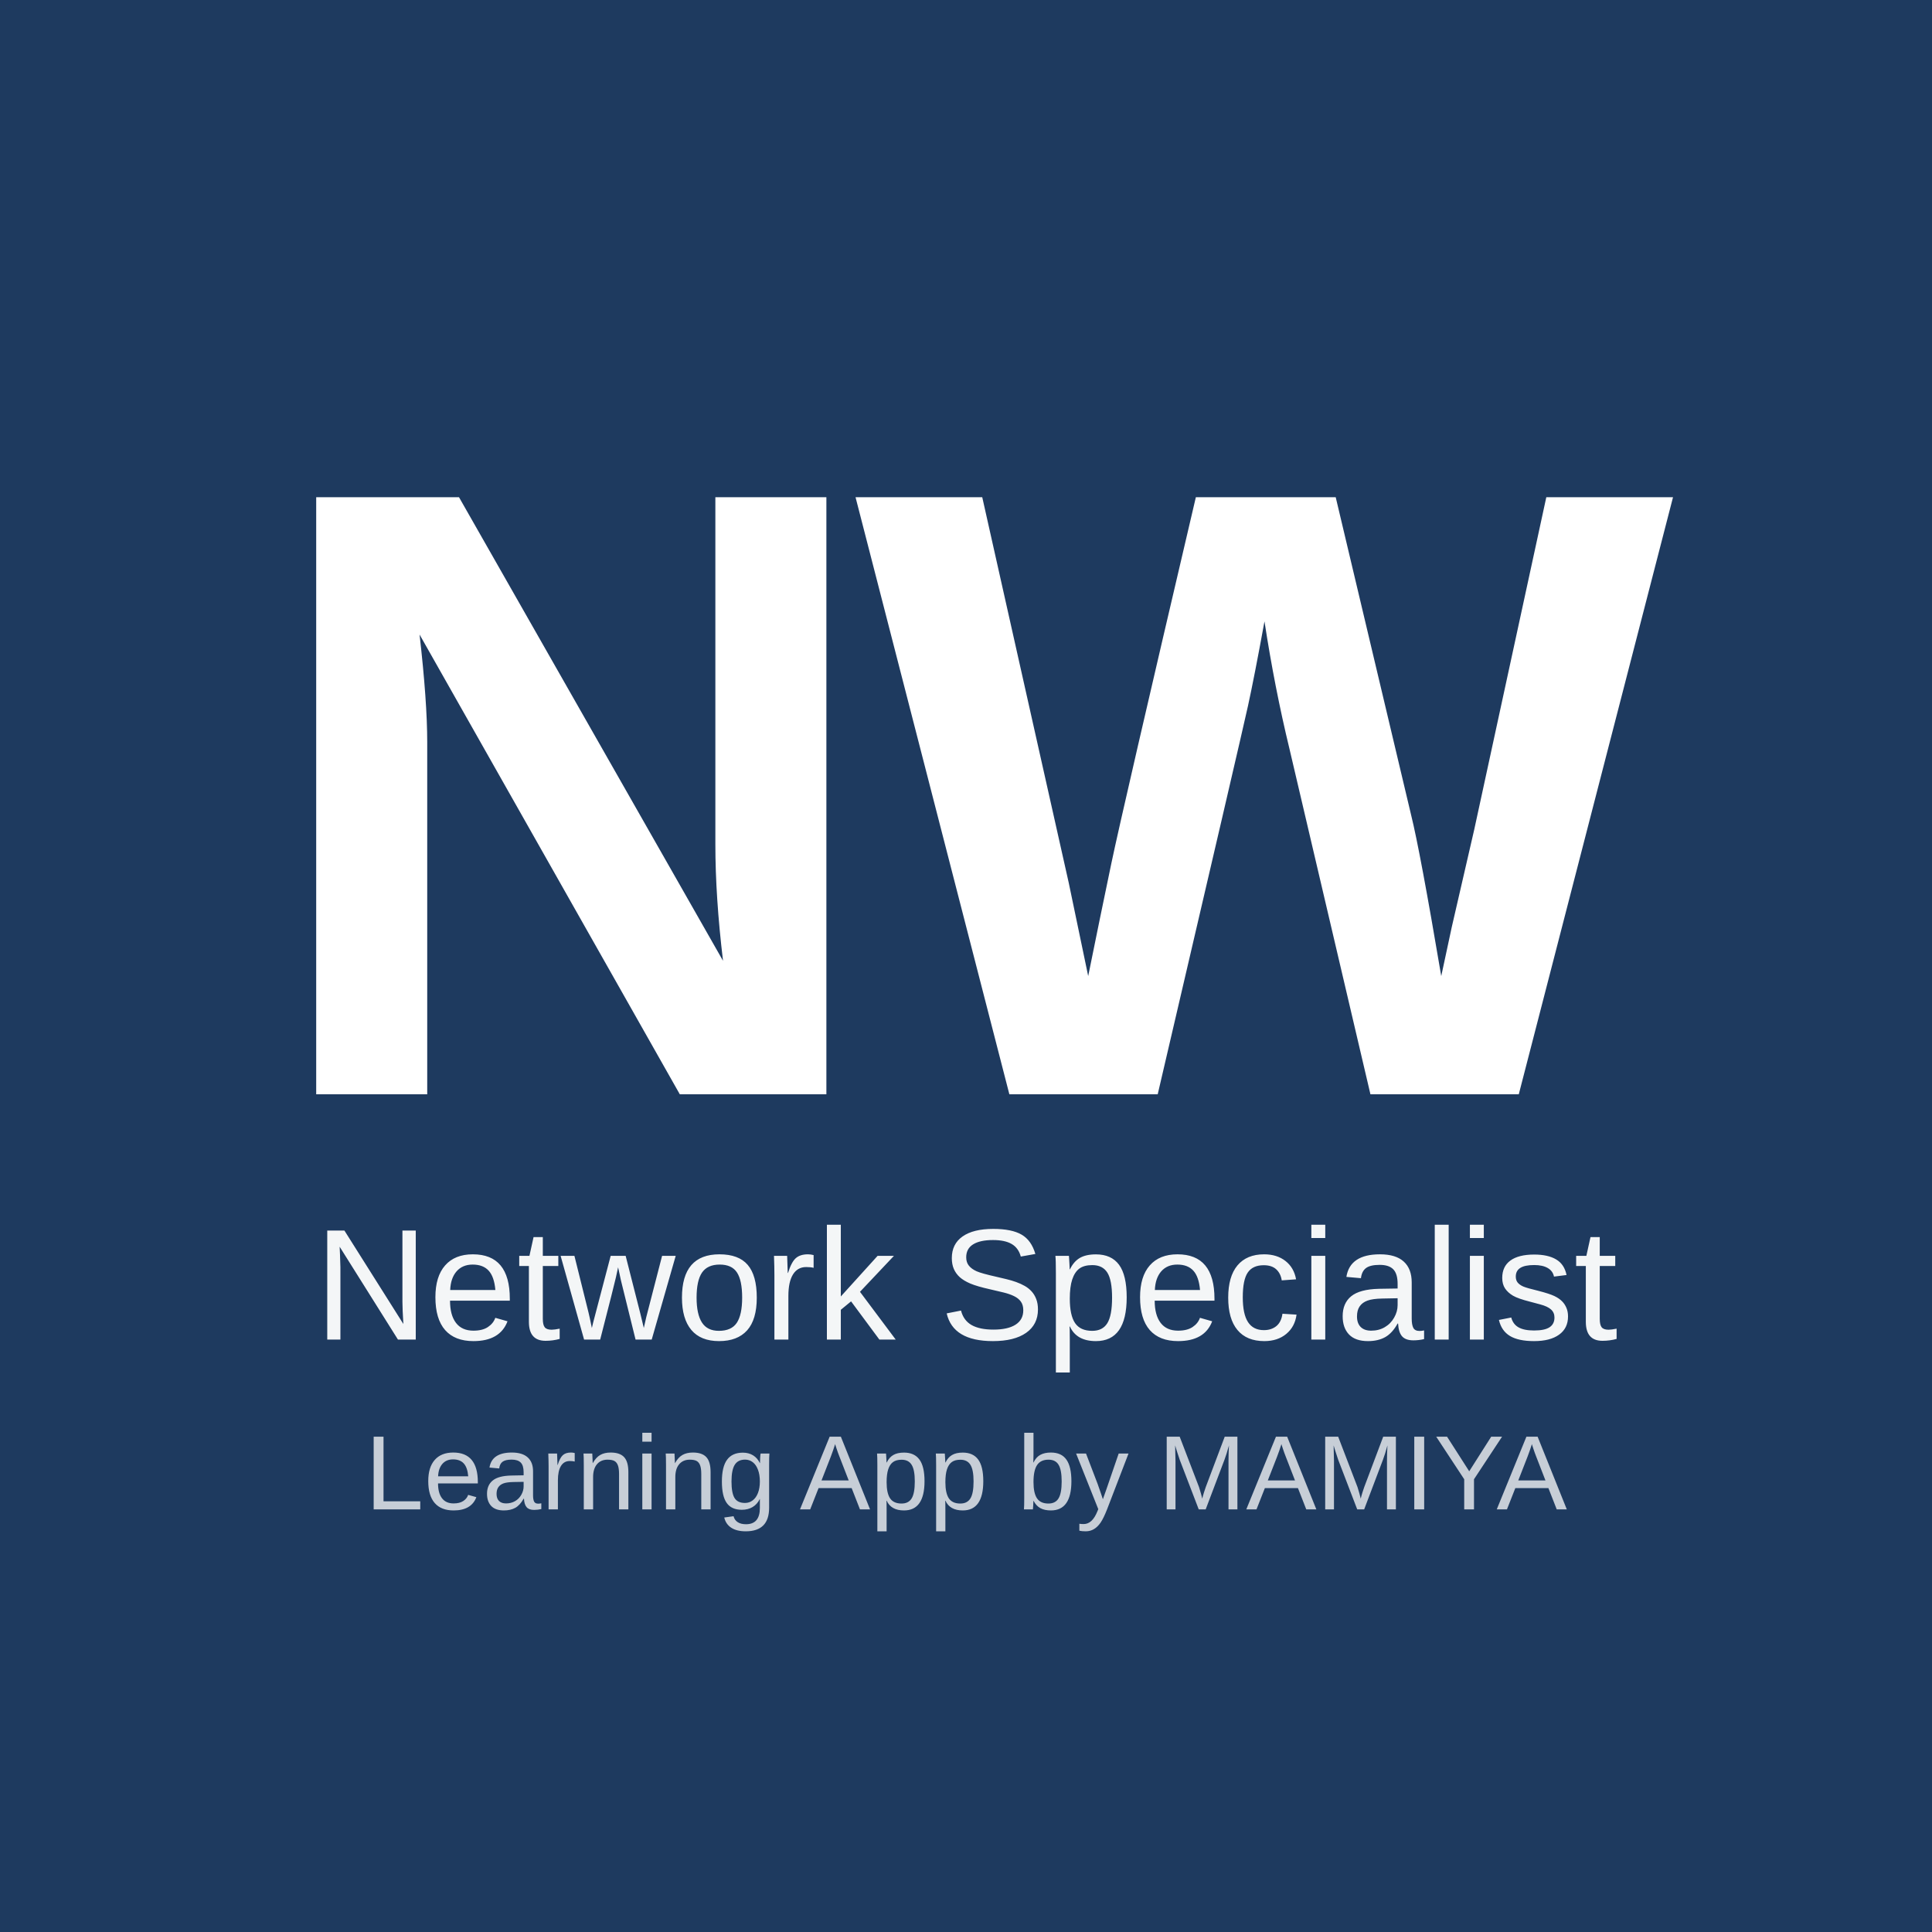
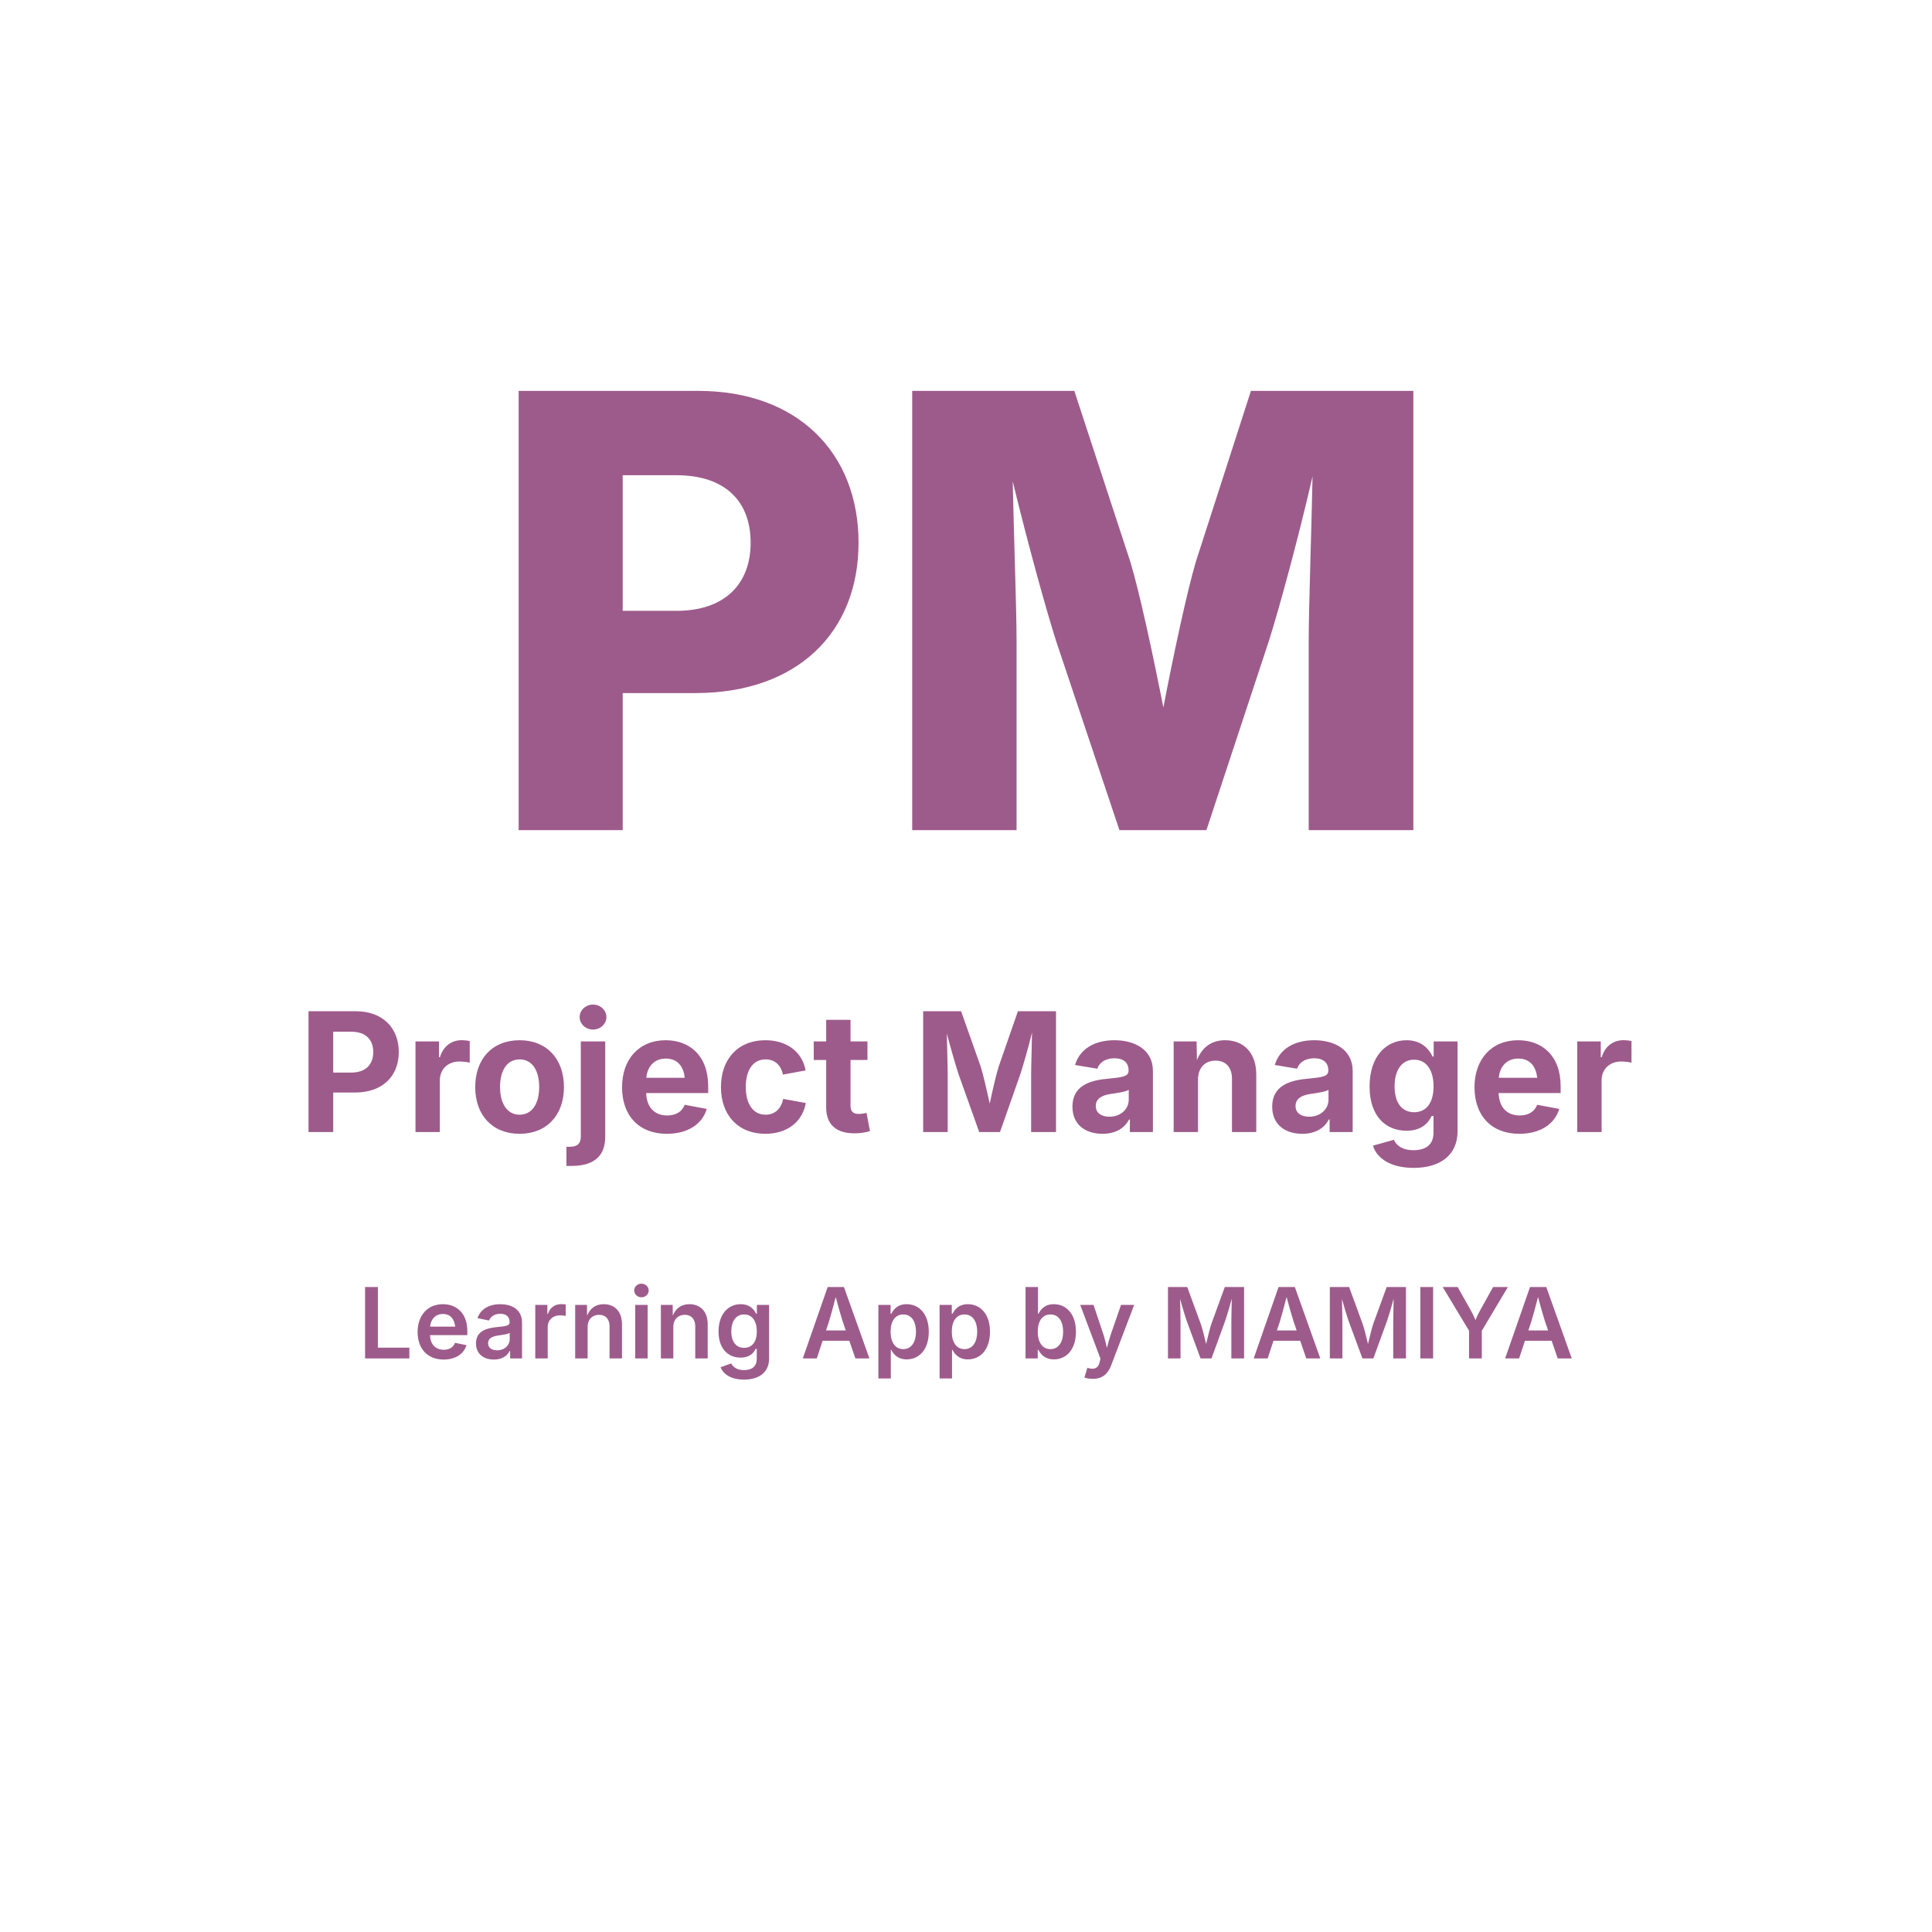
<svg xmlns="http://www.w3.org/2000/svg" viewBox="0 0 512 512" width="512" height="512">
-   <rect width="512" height="512" fill="#1e3a5f" />
-   <text x="256" y="290" font-family="'Arial Black', 'Arial', sans-serif" font-size="230" font-weight="900" fill="white" text-anchor="middle" dominant-baseline="auto" letter-spacing="-8">NW</text>
-   <text x="256" y="355" font-family="'Arial', sans-serif" font-size="42" font-weight="400" fill="white" text-anchor="middle" opacity="0.95">Network Specialist</text>
-   <text x="256" y="400" font-family="'Arial', sans-serif" font-size="28" font-weight="300" fill="white" text-anchor="middle" opacity="0.75">Learning App by MAMIYA</text>
+   <rect width="512" height="512" fill="#ffffff" />
+   <g fill="#9d5b8b" text-anchor="middle" font-family="-apple-system, 'Segoe UI', 'Hiragino Sans', sans-serif" font-weight="800">
+     <text x="256" y="220" font-size="160">PM</text>
+     <text x="256" y="300" font-size="44" font-weight="700">Project Manager</text>
+     <text x="256" y="360" font-size="26" font-weight="600">Learning App by MAMIYA</text>
+   </g>
</svg>
